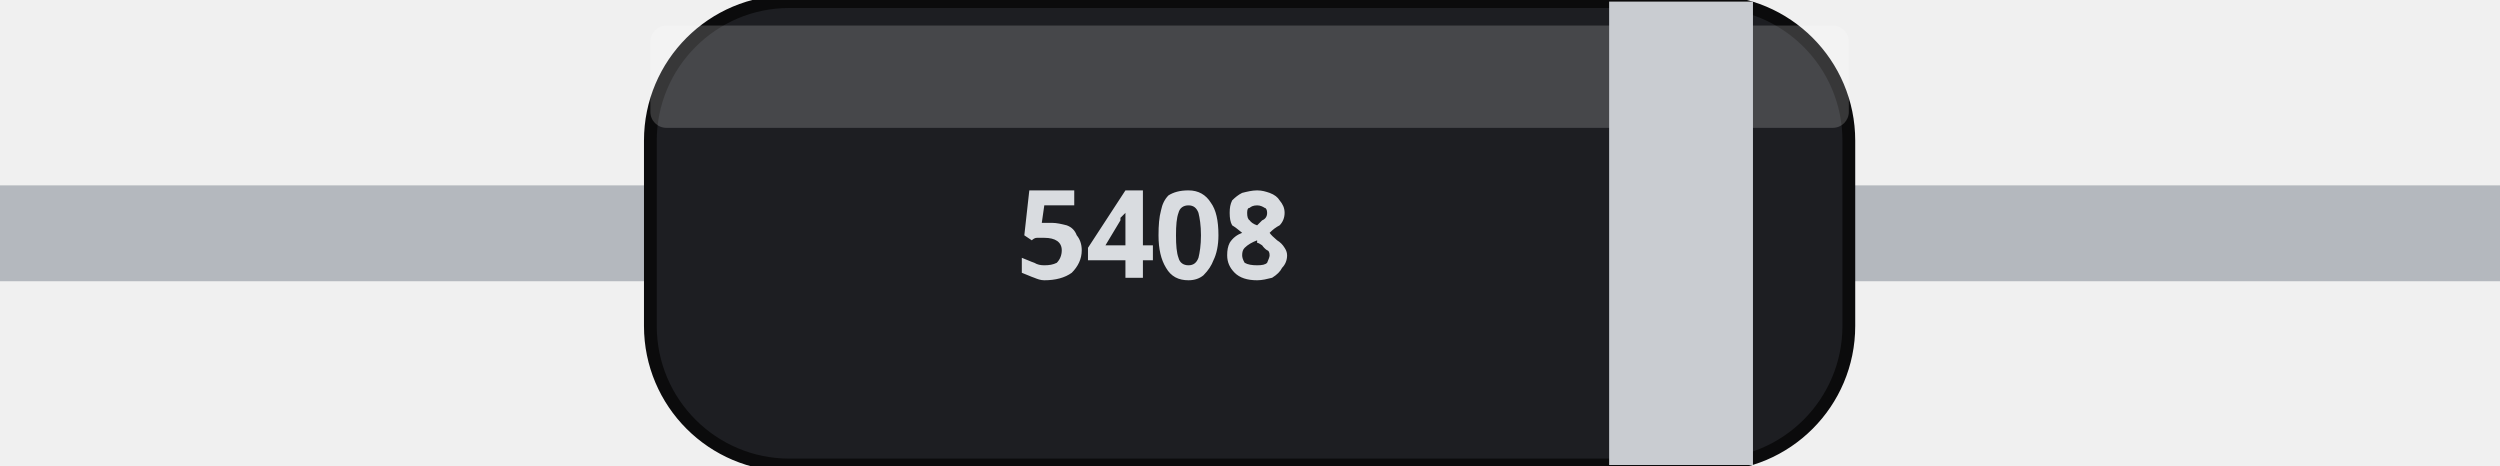
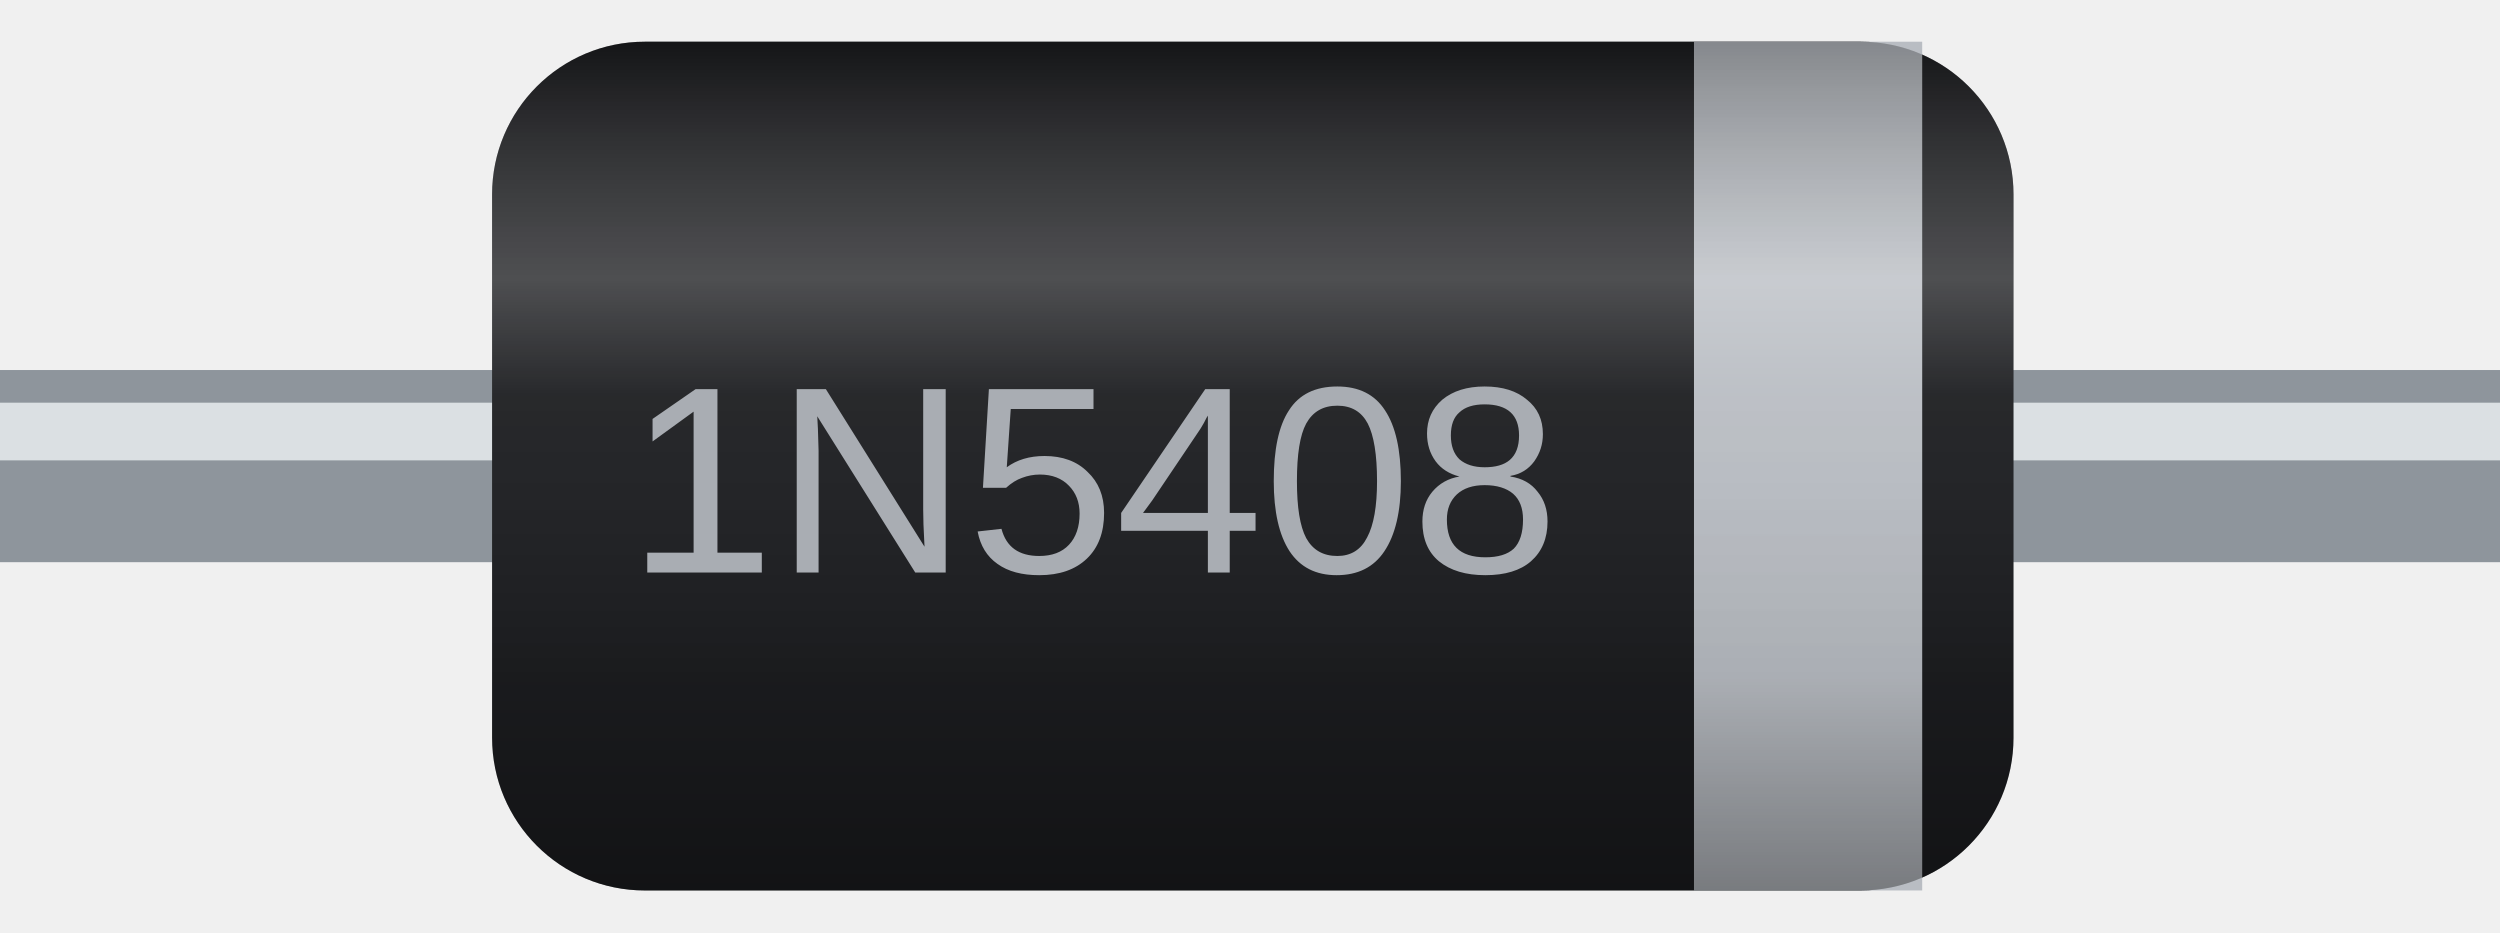
- <svg xmlns="http://www.w3.org/2000/svg" version="1.1" width="15.645mm" height="2.91mm" viewBox="0 0 15.645 2.91">
-   <rect x="0" y="1.16" width="15.645" height="0.6" fill="#b4b8be" />
-   <rect x="4.07" y="0.01" width="7.50" height="2.90" rx="0.87" fill="#1d1e22" stroke="#0b0b0c" stroke-width="0.08" />
-   <rect x="4.07" y="0.16" width="7.50" height="0.64" rx="0.1" fill="#ffffff" opacity="0.18" />
-   <rect x="10.07" y="0.01" width="0.90" height="2.90" fill="#c9ccd1" />
-   <text x="7.22" y="1.74" fill="#d9dce0" font-size="0.75px" text-anchor="middle" font-family="Verdana" font-weight="bold">5408</text>
+ <svg xmlns="http://www.w3.org/2000/svg" version="1.1" width="59px" height="22px" data-sobra="0 5.5" viewBox="0 0 59 22">
+   <defs>
+     <linearGradient id="luz" x1="0" y1="0" x2="0" y2="1">
+       <stop offset="0" stop-color="#ffffff" stop-opacity="0.16" />
+       <stop offset="0.45" stop-color="#ffffff" stop-opacity="0" />
+       <stop offset="1" stop-color="#000000" stop-opacity="0.22" />
+     </linearGradient>
+     <linearGradient id="metal" x1="0" y1="0" x2="0" y2="1">
+       <stop offset="0" stop-color="#f4f6f8" />
+       <stop offset="0.5" stop-color="#b9bfc6" />
+       <stop offset="1" stop-color="#868d95" />
+     </linearGradient>
+     <linearGradient id="metal-h" x1="0" y1="0" x2="1" y2="0">
+       <stop offset="0" stop-color="#8a9199" />
+       <stop offset="0.35" stop-color="#eef1f4" />
+       <stop offset="0.7" stop-color="#b3b9c0" />
+       <stop offset="1" stop-color="#7c838b" />
+     </linearGradient>
+     <radialGradient id="lata" cx="0.4" cy="0.38" r="0.66">
+       <stop offset="0" stop-color="#f6f8fa" />
+       <stop offset="0.6" stop-color="#c3c9cf" />
+       <stop offset="1" stop-color="#8c939b" />
+     </radialGradient>
+     <linearGradient id="plastico" x1="0" y1="0" x2="0" y2="1">
+       <stop offset="0" stop-color="#3a3c40" />
+       <stop offset="1" stop-color="#16171a" />
+     </linearGradient>
+     <linearGradient id="ouro" x1="0" y1="0" x2="0" y2="1">
+       <stop offset="0" stop-color="#f4dc8c" />
+       <stop offset="1" stop-color="#b88a2c" />
+     </linearGradient>
+     <linearGradient id="cilindro" x1="0" y1="0" x2="0" y2="1">
+       <stop offset="0" stop-color="#000000" stop-opacity="0.28" />
+       <stop offset="0.28" stop-color="#ffffff" stop-opacity="0.22" />
+       <stop offset="0.42" stop-color="#ffffff" stop-opacity="0.05" />
+       <stop offset="0.75" stop-color="#000000" stop-opacity="0.08" />
+       <stop offset="1" stop-color="#000000" stop-opacity="0.35" />
+     </linearGradient>
+     <linearGradient id="vidro" x1="0" y1="0" x2="0" y2="1">
+       <stop offset="0" stop-color="#ffffff" stop-opacity="0.05" />
+       <stop offset="0.25" stop-color="#ffffff" stop-opacity="0.45" />
+       <stop offset="0.45" stop-color="#ffffff" stop-opacity="0.08" />
+       <stop offset="1" stop-color="#000000" stop-opacity="0.25" />
+     </linearGradient>
+   </defs>
+   <path d="M0 11 L12.746 11" fill="none" stroke="#8e959c" stroke-width="4.535" stroke-linecap="butt" />
+   <path d="M0 10.184 L12.746 10.184" fill="none" stroke="#e9edf0" stroke-width="1.361" stroke-linecap="butt" stroke-opacity="0.85" />
+   <path d="M46.384 11 L59.131 11" fill="none" stroke="#8e959c" stroke-width="4.535" stroke-linecap="butt" />
+   <path d="M46.384 10.184 L59.131 10.184" fill="none" stroke="#e9edf0" stroke-width="1.361" stroke-linecap="butt" stroke-opacity="0.85" />
+   <rect x="11.613" y="0.984" width="35.906" height="20.031" rx="3.606" fill="#1c1d20" />
+   <rect x="39.978" y="0.984" width="5.386" height="20.031" fill="#b9bdc3" />
+   <rect x="11.613" y="0.984" width="35.906" height="20.031" rx="3.606" fill="url(#cilindro)" />
+   <text transform="translate(25.795 11) rotate(0)" x="0" y="2.513" font-family="Arial" font-weight="normal" font-size="6.283" fill="#a9adb3" text-anchor="middle">1N5408</text>
</svg>
